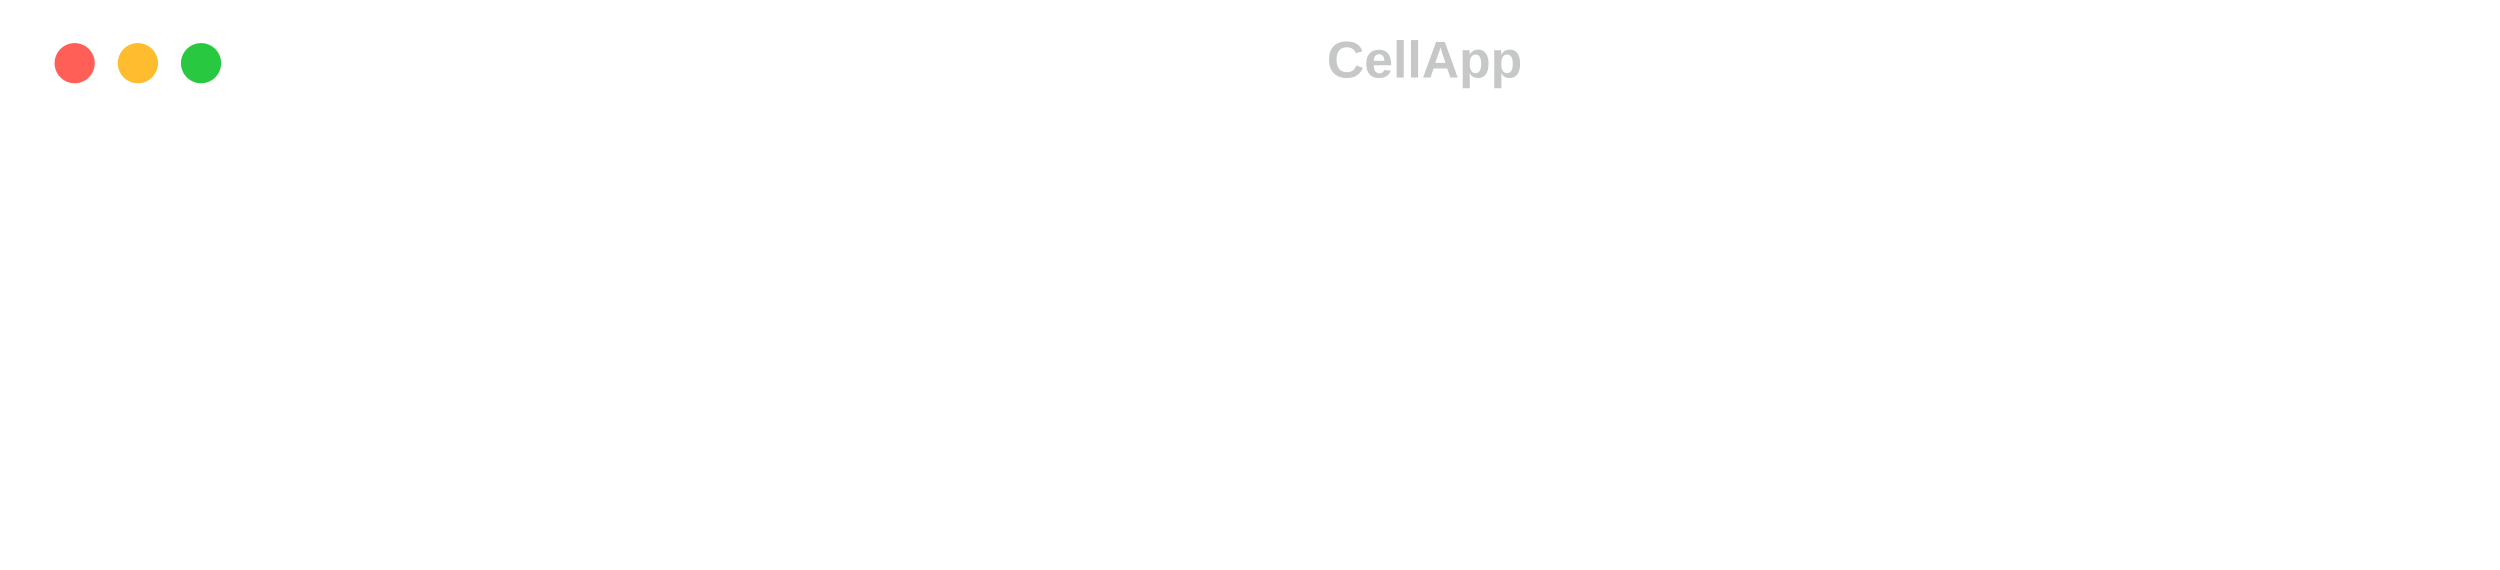
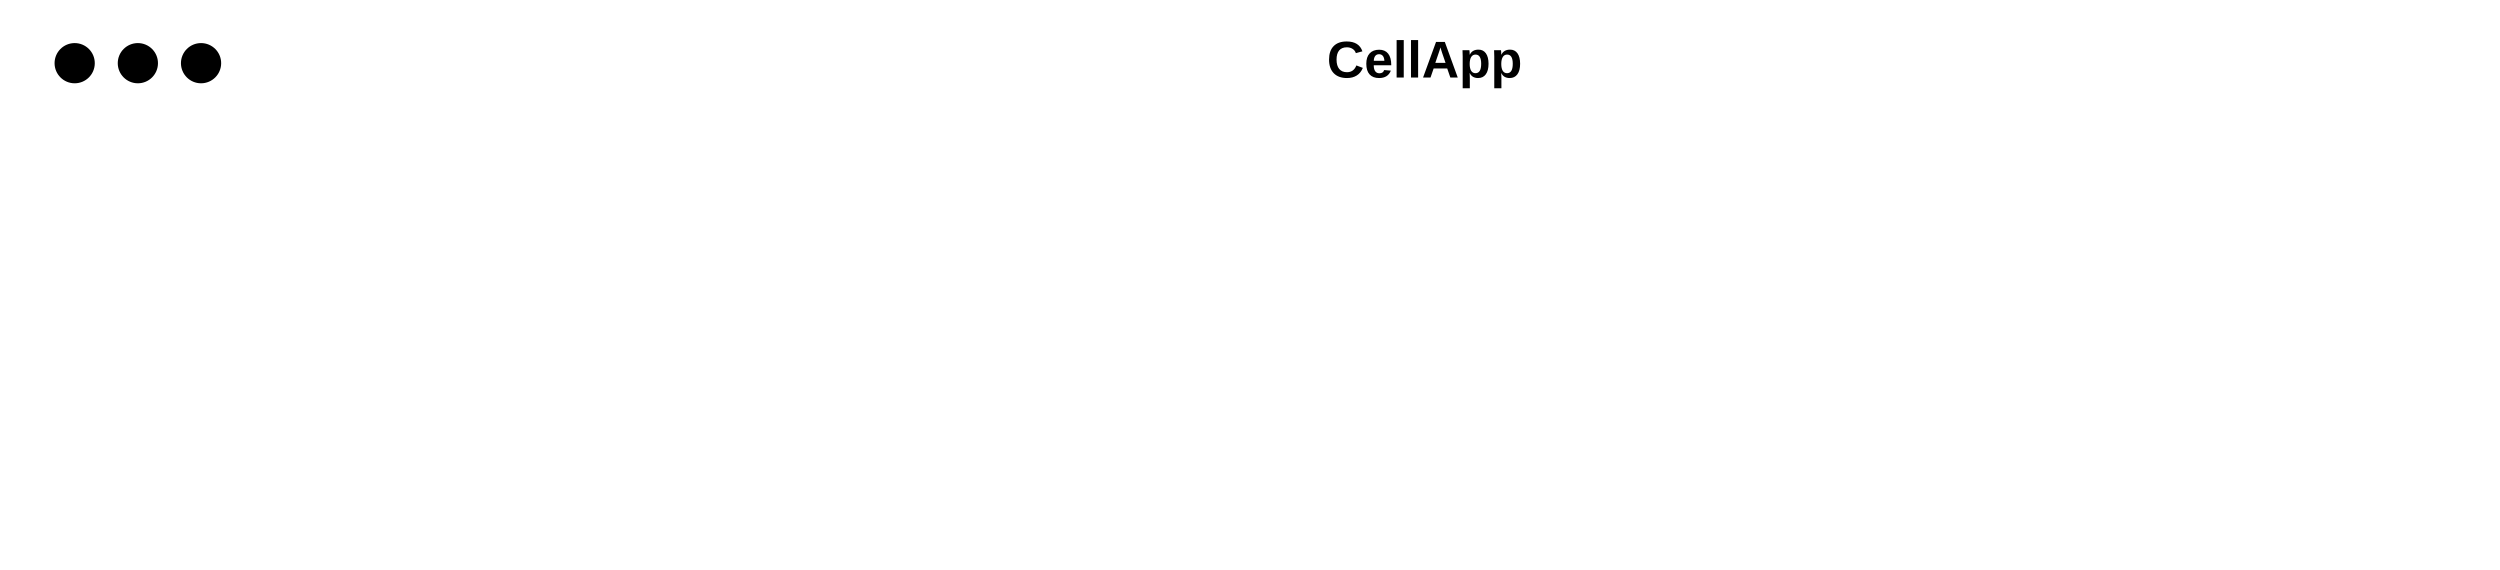
<svg xmlns="http://www.w3.org/2000/svg" class="rich-terminal" viewBox="NORMALIZED">
  <style>

    @font-face {
        font-family: "Fira Code";
        src: local("FiraCode-Regular"),
                url("https://cdnjs.cloudflare.com/ajax/libs/firacode/6.2.0/woff2/FiraCode-Regular.woff2") format("woff2"),
                url("https://cdnjs.cloudflare.com/ajax/libs/firacode/6.2.0/woff/FiraCode-Regular.woff") format("woff");
        font-style: normal;
        font-weight: 400;
    }
    @font-face {
        font-family: "Fira Code";
        src: local("FiraCode-Bold"),
                url("https://cdnjs.cloudflare.com/ajax/libs/firacode/6.2.0/woff2/FiraCode-Bold.woff2") format("woff2"),
                url("https://cdnjs.cloudflare.com/ajax/libs/firacode/6.2.0/woff/FiraCode-Bold.woff") format("woff");
        font-style: bold;
        font-weight: 700;
    }

    .terminal-ID-matrix {
        font-family: Fira Code, monospace;
        font-size: 20px;
        line-height: 24.4px;
        font-variant-east-asian: full-width;
    }

    .terminal-ID-title {
        font-size: 18px;
        font-weight: bold;
        font-family: arial;
    }

-     .terminal-ID-r1 { fill: #fea62b }
- .terminal-ID-r2 { fill: #c5c8c6 }
- .terminal-ID-r3 { fill: #e0e0e0;font-weight: bold }
- .terminal-ID-r4 { fill: #9b9c9c }
- .terminal-ID-r5 { fill: #e0e0e0 }
+     .terminal-ID-r1 { fill: #COLOR }
+ .terminal-ID-r2 { fill: #COLOR }
+ .terminal-ID-r3 { fill: #COLOR;font-weight: bold }
+ .terminal-ID-r4 { fill: #COLOR }
+ .terminal-ID-r5 { fill: #COLOR }
    </style>
  <defs>
    <clipPath id="terminal-ID-clip-terminal">
      <rect x="0" y="0" width="NORMALIZED" height="NORMALIZED" />
    </clipPath>
    <clipPath id="terminal-ID-line-0">
      <rect x="0" y="1.5" width="NORMALIZED" height="NORMALIZED" />
    </clipPath>
    <clipPath id="terminal-ID-line-1">
      <rect x="0" y="25.9" width="NORMALIZED" height="NORMALIZED" />
    </clipPath>
    <clipPath id="terminal-ID-line-2">
      <rect x="0" y="50.3" width="NORMALIZED" height="NORMALIZED" />
    </clipPath>
    <clipPath id="terminal-ID-line-3">
      <rect x="0" y="74.7" width="NORMALIZED" height="NORMALIZED" />
    </clipPath>
    <clipPath id="terminal-ID-line-4">
      <rect x="0" y="99.1" width="NORMALIZED" height="NORMALIZED" />
    </clipPath>
    <clipPath id="terminal-ID-line-5">
      <rect x="0" y="123.5" width="NORMALIZED" height="NORMALIZED" />
    </clipPath>
    <clipPath id="terminal-ID-line-6">
      <rect x="0" y="147.9" width="NORMALIZED" height="NORMALIZED" />
    </clipPath>
    <clipPath id="terminal-ID-line-7">
      <rect x="0" y="172.3" width="NORMALIZED" height="NORMALIZED" />
    </clipPath>
    <clipPath id="terminal-ID-line-8">
      <rect x="0" y="196.7" width="NORMALIZED" height="NORMALIZED" />
    </clipPath>
    <clipPath id="terminal-ID-line-9">
      <rect x="0" y="221.1" width="NORMALIZED" height="NORMALIZED" />
    </clipPath>
    <clipPath id="terminal-ID-line-10">
      <rect x="0" y="245.5" width="NORMALIZED" height="NORMALIZED" />
    </clipPath>
    <clipPath id="terminal-ID-line-11">
      <rect x="0" y="269.9" width="NORMALIZED" height="NORMALIZED" />
    </clipPath>
    <clipPath id="terminal-ID-line-12">
      <rect x="0" y="294.3" width="NORMALIZED" height="NORMALIZED" />
    </clipPath>
    <clipPath id="terminal-ID-line-13">
      <rect x="0" y="318.7" width="NORMALIZED" height="NORMALIZED" />
    </clipPath>
    <clipPath id="terminal-ID-line-14">
      <rect x="0" y="343.1" width="NORMALIZED" height="NORMALIZED" />
    </clipPath>
    <clipPath id="terminal-ID-line-15">
      <rect x="0" y="367.5" width="NORMALIZED" height="NORMALIZED" />
    </clipPath>
    <clipPath id="terminal-ID-line-16">
      <rect x="0" y="391.9" width="NORMALIZED" height="NORMALIZED" />
    </clipPath>
    <clipPath id="terminal-ID-line-17">
      <rect x="0" y="416.3" width="NORMALIZED" height="NORMALIZED" />
    </clipPath>
    <clipPath id="terminal-ID-line-18">
      <rect x="0" y="440.7" width="NORMALIZED" height="NORMALIZED" />
    </clipPath>
    <clipPath id="terminal-ID-line-19">
      <rect x="0" y="465.1" width="NORMALIZED" height="NORMALIZED" />
    </clipPath>
    <clipPath id="terminal-ID-line-20">
      <rect x="0" y="489.5" width="NORMALIZED" height="NORMALIZED" />
    </clipPath>
    <clipPath id="terminal-ID-line-21">
      <rect x="0" y="513.9" width="NORMALIZED" height="NORMALIZED" />
    </clipPath>
    <clipPath id="terminal-ID-line-22">
      <rect x="0" y="538.3" width="NORMALIZED" height="NORMALIZED" />
    </clipPath>
  </defs>
-   <rect fill="#292929" stroke="rgba(255,255,255,0.35)" stroke-width="NORMALIZED" x="1" y="1" width="NORMALIZED" height="NORMALIZED" rx="8" />
-   <text class="terminal-ID-title" fill="#c5c8c6" text-anchor="middle" x="496" y="27">CellApp</text>
+   <rect fill="#COLOR" stroke="rgba(255,255,255,0.35)" stroke-width="NORMALIZED" x="1" y="1" width="NORMALIZED" height="NORMALIZED" rx="8" />
+   <text class="terminal-ID-title" fill="#COLOR" text-anchor="middle" x="496" y="27">CellApp</text>
  <g transform="translate(26,22)">
-     <circle cx="0" cy="0" r="7" fill="#ff5f57" />
-     <circle cx="22" cy="0" r="7" fill="#febc2e" />
-     <circle cx="44" cy="0" r="7" fill="#28c840" />
+     <circle cx="0" cy="0" r="7" fill="#COLOR" />
+     <circle cx="22" cy="0" r="7" fill="#COLOR" />
+     <circle cx="44" cy="0" r="7" fill="#COLOR" />
  </g>
  <g transform="translate(9, 41)" clip-path="url(#terminal-ID-clip-terminal)">
-     <rect fill="#353836" x="0" y="1.5" width="NORMALIZED" height="NORMALIZED" shape-rendering="crispEdges" />
-     <rect fill="#353836" x="12.2" y="1.5" width="NORMALIZED" height="NORMALIZED" shape-rendering="crispEdges" />
-     <rect fill="#353836" x="36.6" y="1.5" width="NORMALIZED" height="NORMALIZED" shape-rendering="crispEdges" />
-     <rect fill="#353836" x="597.8" y="1.5" width="NORMALIZED" height="NORMALIZED" shape-rendering="crispEdges" />
-     <rect fill="#353836" x="902.8" y="1.5" width="NORMALIZED" height="NORMALIZED" shape-rendering="crispEdges" />
-     <rect fill="#353836" x="963.8" y="1.5" width="NORMALIZED" height="NORMALIZED" shape-rendering="crispEdges" />
-     <rect fill="#353836" x="0" y="25.9" width="NORMALIZED" height="NORMALIZED" shape-rendering="crispEdges" />
-     <rect fill="#353836" x="12.2" y="25.9" width="NORMALIZED" height="NORMALIZED" shape-rendering="crispEdges" />
-     <rect fill="#353836" x="36.6" y="25.9" width="NORMALIZED" height="NORMALIZED" shape-rendering="crispEdges" />
-     <rect fill="#353836" x="36.6" y="25.9" width="NORMALIZED" height="NORMALIZED" shape-rendering="crispEdges" />
-     <rect fill="#353836" x="963.8" y="25.9" width="NORMALIZED" height="NORMALIZED" shape-rendering="crispEdges" />
-     <rect fill="#353836" x="0" y="50.3" width="NORMALIZED" height="NORMALIZED" shape-rendering="crispEdges" />
-     <rect fill="#353836" x="12.2" y="50.3" width="NORMALIZED" height="NORMALIZED" shape-rendering="crispEdges" />
-     <rect fill="#353836" x="36.6" y="50.3" width="NORMALIZED" height="NORMALIZED" shape-rendering="crispEdges" />
-     <rect fill="#353836" x="48.8" y="50.3" width="NORMALIZED" height="NORMALIZED" shape-rendering="crispEdges" />
-     <rect fill="#353836" x="963.8" y="50.3" width="NORMALIZED" height="NORMALIZED" shape-rendering="crispEdges" />
-     <rect fill="#353836" x="0" y="74.7" width="NORMALIZED" height="NORMALIZED" shape-rendering="crispEdges" />
-     <rect fill="#353836" x="12.2" y="74.7" width="NORMALIZED" height="NORMALIZED" shape-rendering="crispEdges" />
-     <rect fill="#353836" x="36.6" y="74.7" width="NORMALIZED" height="NORMALIZED" shape-rendering="crispEdges" />
-     <rect fill="#353836" x="73.2" y="74.7" width="NORMALIZED" height="NORMALIZED" shape-rendering="crispEdges" />
-     <rect fill="#353836" x="963.8" y="74.7" width="NORMALIZED" height="NORMALIZED" shape-rendering="crispEdges" />
-     <rect fill="#353836" x="0" y="99.1" width="NORMALIZED" height="NORMALIZED" shape-rendering="crispEdges" />
-     <rect fill="#353836" x="12.2" y="99.1" width="NORMALIZED" height="NORMALIZED" shape-rendering="crispEdges" />
-     <rect fill="#353836" x="36.6" y="99.1" width="NORMALIZED" height="NORMALIZED" shape-rendering="crispEdges" />
-     <rect fill="#353836" x="427" y="99.1" width="NORMALIZED" height="NORMALIZED" shape-rendering="crispEdges" />
-     <rect fill="#353836" x="963.8" y="99.1" width="NORMALIZED" height="NORMALIZED" shape-rendering="crispEdges" />
-     <rect fill="#353836" x="0" y="123.5" width="NORMALIZED" height="NORMALIZED" shape-rendering="crispEdges" />
-     <rect fill="#353836" x="12.2" y="123.5" width="NORMALIZED" height="NORMALIZED" shape-rendering="crispEdges" />
-     <rect fill="#353836" x="36.6" y="123.5" width="NORMALIZED" height="NORMALIZED" shape-rendering="crispEdges" />
-     <rect fill="#353836" x="427" y="123.5" width="NORMALIZED" height="NORMALIZED" shape-rendering="crispEdges" />
-     <rect fill="#353836" x="963.8" y="123.5" width="NORMALIZED" height="NORMALIZED" shape-rendering="crispEdges" />
-     <rect fill="#353836" x="0" y="147.9" width="NORMALIZED" height="NORMALIZED" shape-rendering="crispEdges" />
-     <rect fill="#353836" x="12.2" y="147.9" width="NORMALIZED" height="NORMALIZED" shape-rendering="crispEdges" />
-     <rect fill="#353836" x="36.6" y="147.9" width="NORMALIZED" height="NORMALIZED" shape-rendering="crispEdges" />
-     <rect fill="#353836" x="427" y="147.9" width="NORMALIZED" height="NORMALIZED" shape-rendering="crispEdges" />
-     <rect fill="#353836" x="963.8" y="147.9" width="NORMALIZED" height="NORMALIZED" shape-rendering="crispEdges" />
-     <rect fill="#121212" x="0" y="172.3" width="NORMALIZED" height="NORMALIZED" shape-rendering="crispEdges" />
-     <rect fill="#121212" x="0" y="196.7" width="NORMALIZED" height="NORMALIZED" shape-rendering="crispEdges" />
-     <rect fill="#121212" x="0" y="221.1" width="NORMALIZED" height="NORMALIZED" shape-rendering="crispEdges" />
-     <rect fill="#121212" x="0" y="245.5" width="NORMALIZED" height="NORMALIZED" shape-rendering="crispEdges" />
-     <rect fill="#121212" x="0" y="269.9" width="NORMALIZED" height="NORMALIZED" shape-rendering="crispEdges" />
-     <rect fill="#121212" x="0" y="294.3" width="NORMALIZED" height="NORMALIZED" shape-rendering="crispEdges" />
-     <rect fill="#121212" x="0" y="318.7" width="NORMALIZED" height="NORMALIZED" shape-rendering="crispEdges" />
-     <rect fill="#121212" x="0" y="343.1" width="NORMALIZED" height="NORMALIZED" shape-rendering="crispEdges" />
-     <rect fill="#121212" x="0" y="367.5" width="NORMALIZED" height="NORMALIZED" shape-rendering="crispEdges" />
-     <rect fill="#121212" x="0" y="391.9" width="NORMALIZED" height="NORMALIZED" shape-rendering="crispEdges" />
-     <rect fill="#121212" x="0" y="416.3" width="NORMALIZED" height="NORMALIZED" shape-rendering="crispEdges" />
-     <rect fill="#121212" x="0" y="440.7" width="NORMALIZED" height="NORMALIZED" shape-rendering="crispEdges" />
-     <rect fill="#121212" x="0" y="465.1" width="NORMALIZED" height="NORMALIZED" shape-rendering="crispEdges" />
-     <rect fill="#121212" x="0" y="489.5" width="NORMALIZED" height="NORMALIZED" shape-rendering="crispEdges" />
-     <rect fill="#121212" x="0" y="513.9" width="NORMALIZED" height="NORMALIZED" shape-rendering="crispEdges" />
-     <rect fill="#121212" x="0" y="538.3" width="NORMALIZED" height="NORMALIZED" shape-rendering="crispEdges" />
-     <rect fill="#121212" x="0" y="562.7" width="NORMALIZED" height="NORMALIZED" shape-rendering="crispEdges" />
+     <rect fill="#COLOR" x="0" y="1.5" width="NORMALIZED" height="NORMALIZED" shape-rendering="crispEdges" />
+     <rect fill="#COLOR" x="12.2" y="1.5" width="NORMALIZED" height="NORMALIZED" shape-rendering="crispEdges" />
+     <rect fill="#COLOR" x="36.6" y="1.5" width="NORMALIZED" height="NORMALIZED" shape-rendering="crispEdges" />
+     <rect fill="#COLOR" x="597.8" y="1.5" width="NORMALIZED" height="NORMALIZED" shape-rendering="crispEdges" />
+     <rect fill="#COLOR" x="902.8" y="1.5" width="NORMALIZED" height="NORMALIZED" shape-rendering="crispEdges" />
+     <rect fill="#COLOR" x="963.8" y="1.5" width="NORMALIZED" height="NORMALIZED" shape-rendering="crispEdges" />
+     <rect fill="#COLOR" x="0" y="25.9" width="NORMALIZED" height="NORMALIZED" shape-rendering="crispEdges" />
+     <rect fill="#COLOR" x="12.2" y="25.9" width="NORMALIZED" height="NORMALIZED" shape-rendering="crispEdges" />
+     <rect fill="#COLOR" x="36.6" y="25.9" width="NORMALIZED" height="NORMALIZED" shape-rendering="crispEdges" />
+     <rect fill="#COLOR" x="36.6" y="25.9" width="NORMALIZED" height="NORMALIZED" shape-rendering="crispEdges" />
+     <rect fill="#COLOR" x="963.8" y="25.9" width="NORMALIZED" height="NORMALIZED" shape-rendering="crispEdges" />
+     <rect fill="#COLOR" x="0" y="50.3" width="NORMALIZED" height="NORMALIZED" shape-rendering="crispEdges" />
+     <rect fill="#COLOR" x="12.2" y="50.3" width="NORMALIZED" height="NORMALIZED" shape-rendering="crispEdges" />
+     <rect fill="#COLOR" x="36.6" y="50.3" width="NORMALIZED" height="NORMALIZED" shape-rendering="crispEdges" />
+     <rect fill="#COLOR" x="48.8" y="50.3" width="NORMALIZED" height="NORMALIZED" shape-rendering="crispEdges" />
+     <rect fill="#COLOR" x="963.8" y="50.3" width="NORMALIZED" height="NORMALIZED" shape-rendering="crispEdges" />
+     <rect fill="#COLOR" x="0" y="74.7" width="NORMALIZED" height="NORMALIZED" shape-rendering="crispEdges" />
+     <rect fill="#COLOR" x="12.2" y="74.7" width="NORMALIZED" height="NORMALIZED" shape-rendering="crispEdges" />
+     <rect fill="#COLOR" x="36.6" y="74.7" width="NORMALIZED" height="NORMALIZED" shape-rendering="crispEdges" />
+     <rect fill="#COLOR" x="73.2" y="74.7" width="NORMALIZED" height="NORMALIZED" shape-rendering="crispEdges" />
+     <rect fill="#COLOR" x="963.8" y="74.7" width="NORMALIZED" height="NORMALIZED" shape-rendering="crispEdges" />
+     <rect fill="#COLOR" x="0" y="99.1" width="NORMALIZED" height="NORMALIZED" shape-rendering="crispEdges" />
+     <rect fill="#COLOR" x="12.2" y="99.1" width="NORMALIZED" height="NORMALIZED" shape-rendering="crispEdges" />
+     <rect fill="#COLOR" x="36.6" y="99.1" width="NORMALIZED" height="NORMALIZED" shape-rendering="crispEdges" />
+     <rect fill="#COLOR" x="427" y="99.1" width="NORMALIZED" height="NORMALIZED" shape-rendering="crispEdges" />
+     <rect fill="#COLOR" x="963.8" y="99.1" width="NORMALIZED" height="NORMALIZED" shape-rendering="crispEdges" />
+     <rect fill="#COLOR" x="0" y="123.5" width="NORMALIZED" height="NORMALIZED" shape-rendering="crispEdges" />
+     <rect fill="#COLOR" x="12.2" y="123.5" width="NORMALIZED" height="NORMALIZED" shape-rendering="crispEdges" />
+     <rect fill="#COLOR" x="36.6" y="123.5" width="NORMALIZED" height="NORMALIZED" shape-rendering="crispEdges" />
+     <rect fill="#COLOR" x="427" y="123.5" width="NORMALIZED" height="NORMALIZED" shape-rendering="crispEdges" />
+     <rect fill="#COLOR" x="963.8" y="123.5" width="NORMALIZED" height="NORMALIZED" shape-rendering="crispEdges" />
+     <rect fill="#COLOR" x="0" y="147.9" width="NORMALIZED" height="NORMALIZED" shape-rendering="crispEdges" />
+     <rect fill="#COLOR" x="12.2" y="147.9" width="NORMALIZED" height="NORMALIZED" shape-rendering="crispEdges" />
+     <rect fill="#COLOR" x="36.6" y="147.9" width="NORMALIZED" height="NORMALIZED" shape-rendering="crispEdges" />
+     <rect fill="#COLOR" x="427" y="147.9" width="NORMALIZED" height="NORMALIZED" shape-rendering="crispEdges" />
+     <rect fill="#COLOR" x="963.8" y="147.9" width="NORMALIZED" height="NORMALIZED" shape-rendering="crispEdges" />
+     <rect fill="#COLOR" x="0" y="172.3" width="NORMALIZED" height="NORMALIZED" shape-rendering="crispEdges" />
+     <rect fill="#COLOR" x="0" y="196.7" width="NORMALIZED" height="NORMALIZED" shape-rendering="crispEdges" />
+     <rect fill="#COLOR" x="0" y="221.1" width="NORMALIZED" height="NORMALIZED" shape-rendering="crispEdges" />
+     <rect fill="#COLOR" x="0" y="245.5" width="NORMALIZED" height="NORMALIZED" shape-rendering="crispEdges" />
+     <rect fill="#COLOR" x="0" y="269.9" width="NORMALIZED" height="NORMALIZED" shape-rendering="crispEdges" />
+     <rect fill="#COLOR" x="0" y="294.3" width="NORMALIZED" height="NORMALIZED" shape-rendering="crispEdges" />
+     <rect fill="#COLOR" x="0" y="318.7" width="NORMALIZED" height="NORMALIZED" shape-rendering="crispEdges" />
+     <rect fill="#COLOR" x="0" y="343.1" width="NORMALIZED" height="NORMALIZED" shape-rendering="crispEdges" />
+     <rect fill="#COLOR" x="0" y="367.5" width="NORMALIZED" height="NORMALIZED" shape-rendering="crispEdges" />
+     <rect fill="#COLOR" x="0" y="391.9" width="NORMALIZED" height="NORMALIZED" shape-rendering="crispEdges" />
+     <rect fill="#COLOR" x="0" y="416.3" width="NORMALIZED" height="NORMALIZED" shape-rendering="crispEdges" />
+     <rect fill="#COLOR" x="0" y="440.7" width="NORMALIZED" height="NORMALIZED" shape-rendering="crispEdges" />
+     <rect fill="#COLOR" x="0" y="465.1" width="NORMALIZED" height="NORMALIZED" shape-rendering="crispEdges" />
+     <rect fill="#COLOR" x="0" y="489.5" width="NORMALIZED" height="NORMALIZED" shape-rendering="crispEdges" />
+     <rect fill="#COLOR" x="0" y="513.9" width="NORMALIZED" height="NORMALIZED" shape-rendering="crispEdges" />
+     <rect fill="#COLOR" x="0" y="538.3" width="NORMALIZED" height="NORMALIZED" shape-rendering="crispEdges" />
+     <rect fill="#COLOR" x="0" y="562.7" width="NORMALIZED" height="NORMALIZED" shape-rendering="crispEdges" />
    <g class="terminal-ID-matrix">
      <text class="terminal-ID-r1" x="0" y="20" textLength="12.2" clip-path="url(#terminal-ID-line-0)">▌</text>
      <text class="terminal-ID-r3" x="36.6" y="20" textLength="561.2" clip-path="url(#terminal-ID-line-0)">H2O · 3 atoms · -76.123456 Eh · converged=true</text>
      <text class="terminal-ID-r4" x="597.8" y="20" textLength="305" clip-path="url(#terminal-ID-line-0)">  [enter expand] [o open]</text>
      <text class="terminal-ID-r2" x="976" y="20" textLength="12.2" clip-path="url(#terminal-ID-line-0)">
</text>
      <text class="terminal-ID-r1" x="0" y="44.4" textLength="12.2" clip-path="url(#terminal-ID-line-1)">▌</text>
      <text class="terminal-ID-r2" x="976" y="44.4" textLength="12.2" clip-path="url(#terminal-ID-line-1)">
</text>
      <text class="terminal-ID-r1" x="0" y="68.8" textLength="12.2" clip-path="url(#terminal-ID-line-2)">▌</text>
      <text class="terminal-ID-r5" x="36.6" y="68.8" textLength="12.2" clip-path="url(#terminal-ID-line-2)">3</text>
      <text class="terminal-ID-r2" x="976" y="68.8" textLength="12.2" clip-path="url(#terminal-ID-line-2)">
</text>
      <text class="terminal-ID-r1" x="0" y="93.2" textLength="12.2" clip-path="url(#terminal-ID-line-3)">▌</text>
      <text class="terminal-ID-r5" x="36.6" y="93.2" textLength="36.6" clip-path="url(#terminal-ID-line-3)">H2O</text>
      <text class="terminal-ID-r2" x="976" y="93.2" textLength="12.2" clip-path="url(#terminal-ID-line-3)">
</text>
      <text class="terminal-ID-r1" x="0" y="117.6" textLength="12.2" clip-path="url(#terminal-ID-line-4)">▌</text>
      <text class="terminal-ID-r5" x="36.6" y="117.6" textLength="390.4" clip-path="url(#terminal-ID-line-4)">O   0.000000  0.000000  0.000000</text>
      <text class="terminal-ID-r2" x="976" y="117.6" textLength="12.2" clip-path="url(#terminal-ID-line-4)">
</text>
      <text class="terminal-ID-r1" x="0" y="142" textLength="12.2" clip-path="url(#terminal-ID-line-5)">▌</text>
      <text class="terminal-ID-r5" x="36.6" y="142" textLength="390.4" clip-path="url(#terminal-ID-line-5)">H   0.000000  0.000000  1.000000</text>
      <text class="terminal-ID-r2" x="976" y="142" textLength="12.2" clip-path="url(#terminal-ID-line-5)">
</text>
      <text class="terminal-ID-r1" x="0" y="166.4" textLength="12.2" clip-path="url(#terminal-ID-line-6)">▌</text>
      <text class="terminal-ID-r5" x="36.6" y="166.4" textLength="390.4" clip-path="url(#terminal-ID-line-6)">H   0.000000  1.000000  0.000000</text>
      <text class="terminal-ID-r2" x="976" y="166.4" textLength="12.2" clip-path="url(#terminal-ID-line-6)">
</text>
      <text class="terminal-ID-r2" x="976" y="190.8" textLength="12.2" clip-path="url(#terminal-ID-line-7)">
</text>
      <text class="terminal-ID-r2" x="976" y="215.2" textLength="12.2" clip-path="url(#terminal-ID-line-8)">
</text>
      <text class="terminal-ID-r2" x="976" y="239.6" textLength="12.2" clip-path="url(#terminal-ID-line-9)">
</text>
      <text class="terminal-ID-r2" x="976" y="264" textLength="12.2" clip-path="url(#terminal-ID-line-10)">
</text>
      <text class="terminal-ID-r2" x="976" y="288.4" textLength="12.2" clip-path="url(#terminal-ID-line-11)">
</text>
      <text class="terminal-ID-r2" x="976" y="312.8" textLength="12.2" clip-path="url(#terminal-ID-line-12)">
</text>
      <text class="terminal-ID-r2" x="976" y="337.2" textLength="12.2" clip-path="url(#terminal-ID-line-13)">
</text>
      <text class="terminal-ID-r2" x="976" y="361.6" textLength="12.2" clip-path="url(#terminal-ID-line-14)">
</text>
      <text class="terminal-ID-r2" x="976" y="386" textLength="12.2" clip-path="url(#terminal-ID-line-15)">
</text>
      <text class="terminal-ID-r2" x="976" y="410.4" textLength="12.2" clip-path="url(#terminal-ID-line-16)">
</text>
      <text class="terminal-ID-r2" x="976" y="434.8" textLength="12.2" clip-path="url(#terminal-ID-line-17)">
</text>
      <text class="terminal-ID-r2" x="976" y="459.2" textLength="12.2" clip-path="url(#terminal-ID-line-18)">
</text>
      <text class="terminal-ID-r2" x="976" y="483.6" textLength="12.2" clip-path="url(#terminal-ID-line-19)">
</text>
      <text class="terminal-ID-r2" x="976" y="508" textLength="12.2" clip-path="url(#terminal-ID-line-20)">
</text>
      <text class="terminal-ID-r2" x="976" y="532.4" textLength="12.2" clip-path="url(#terminal-ID-line-21)">
</text>
      <text class="terminal-ID-r2" x="976" y="556.8" textLength="12.2" clip-path="url(#terminal-ID-line-22)">
</text>
    </g>
  </g>
</svg>
